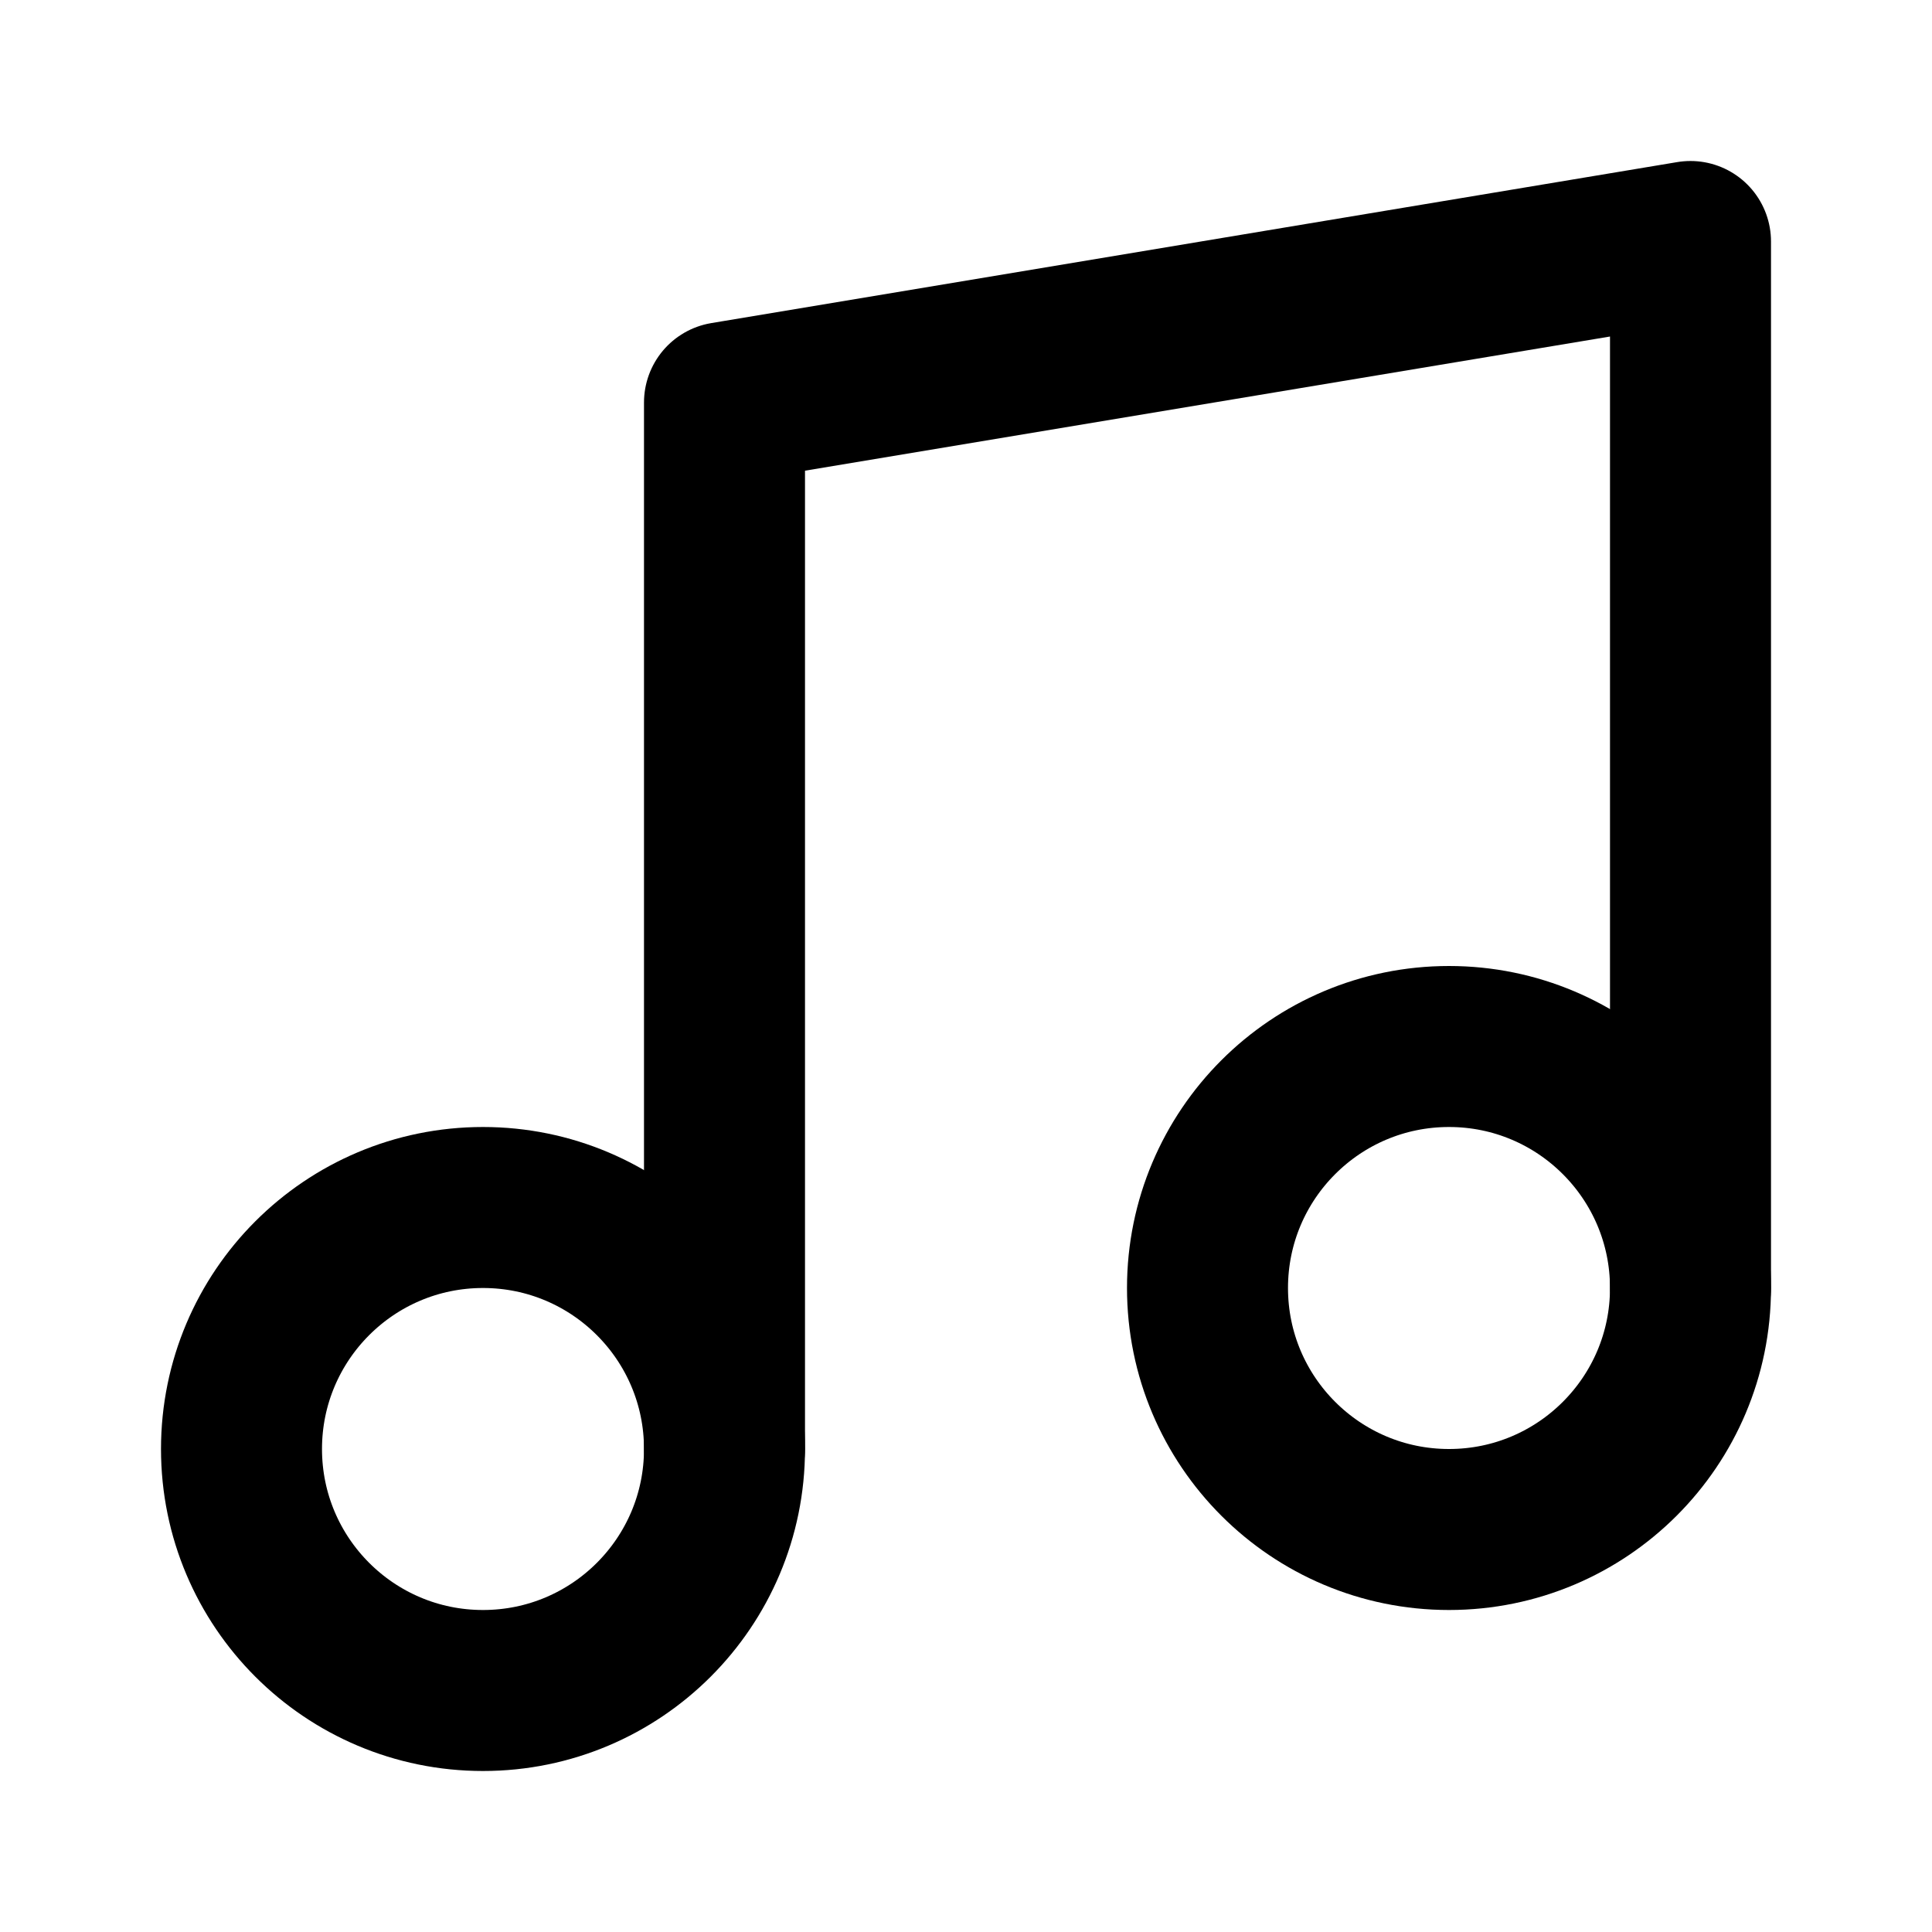
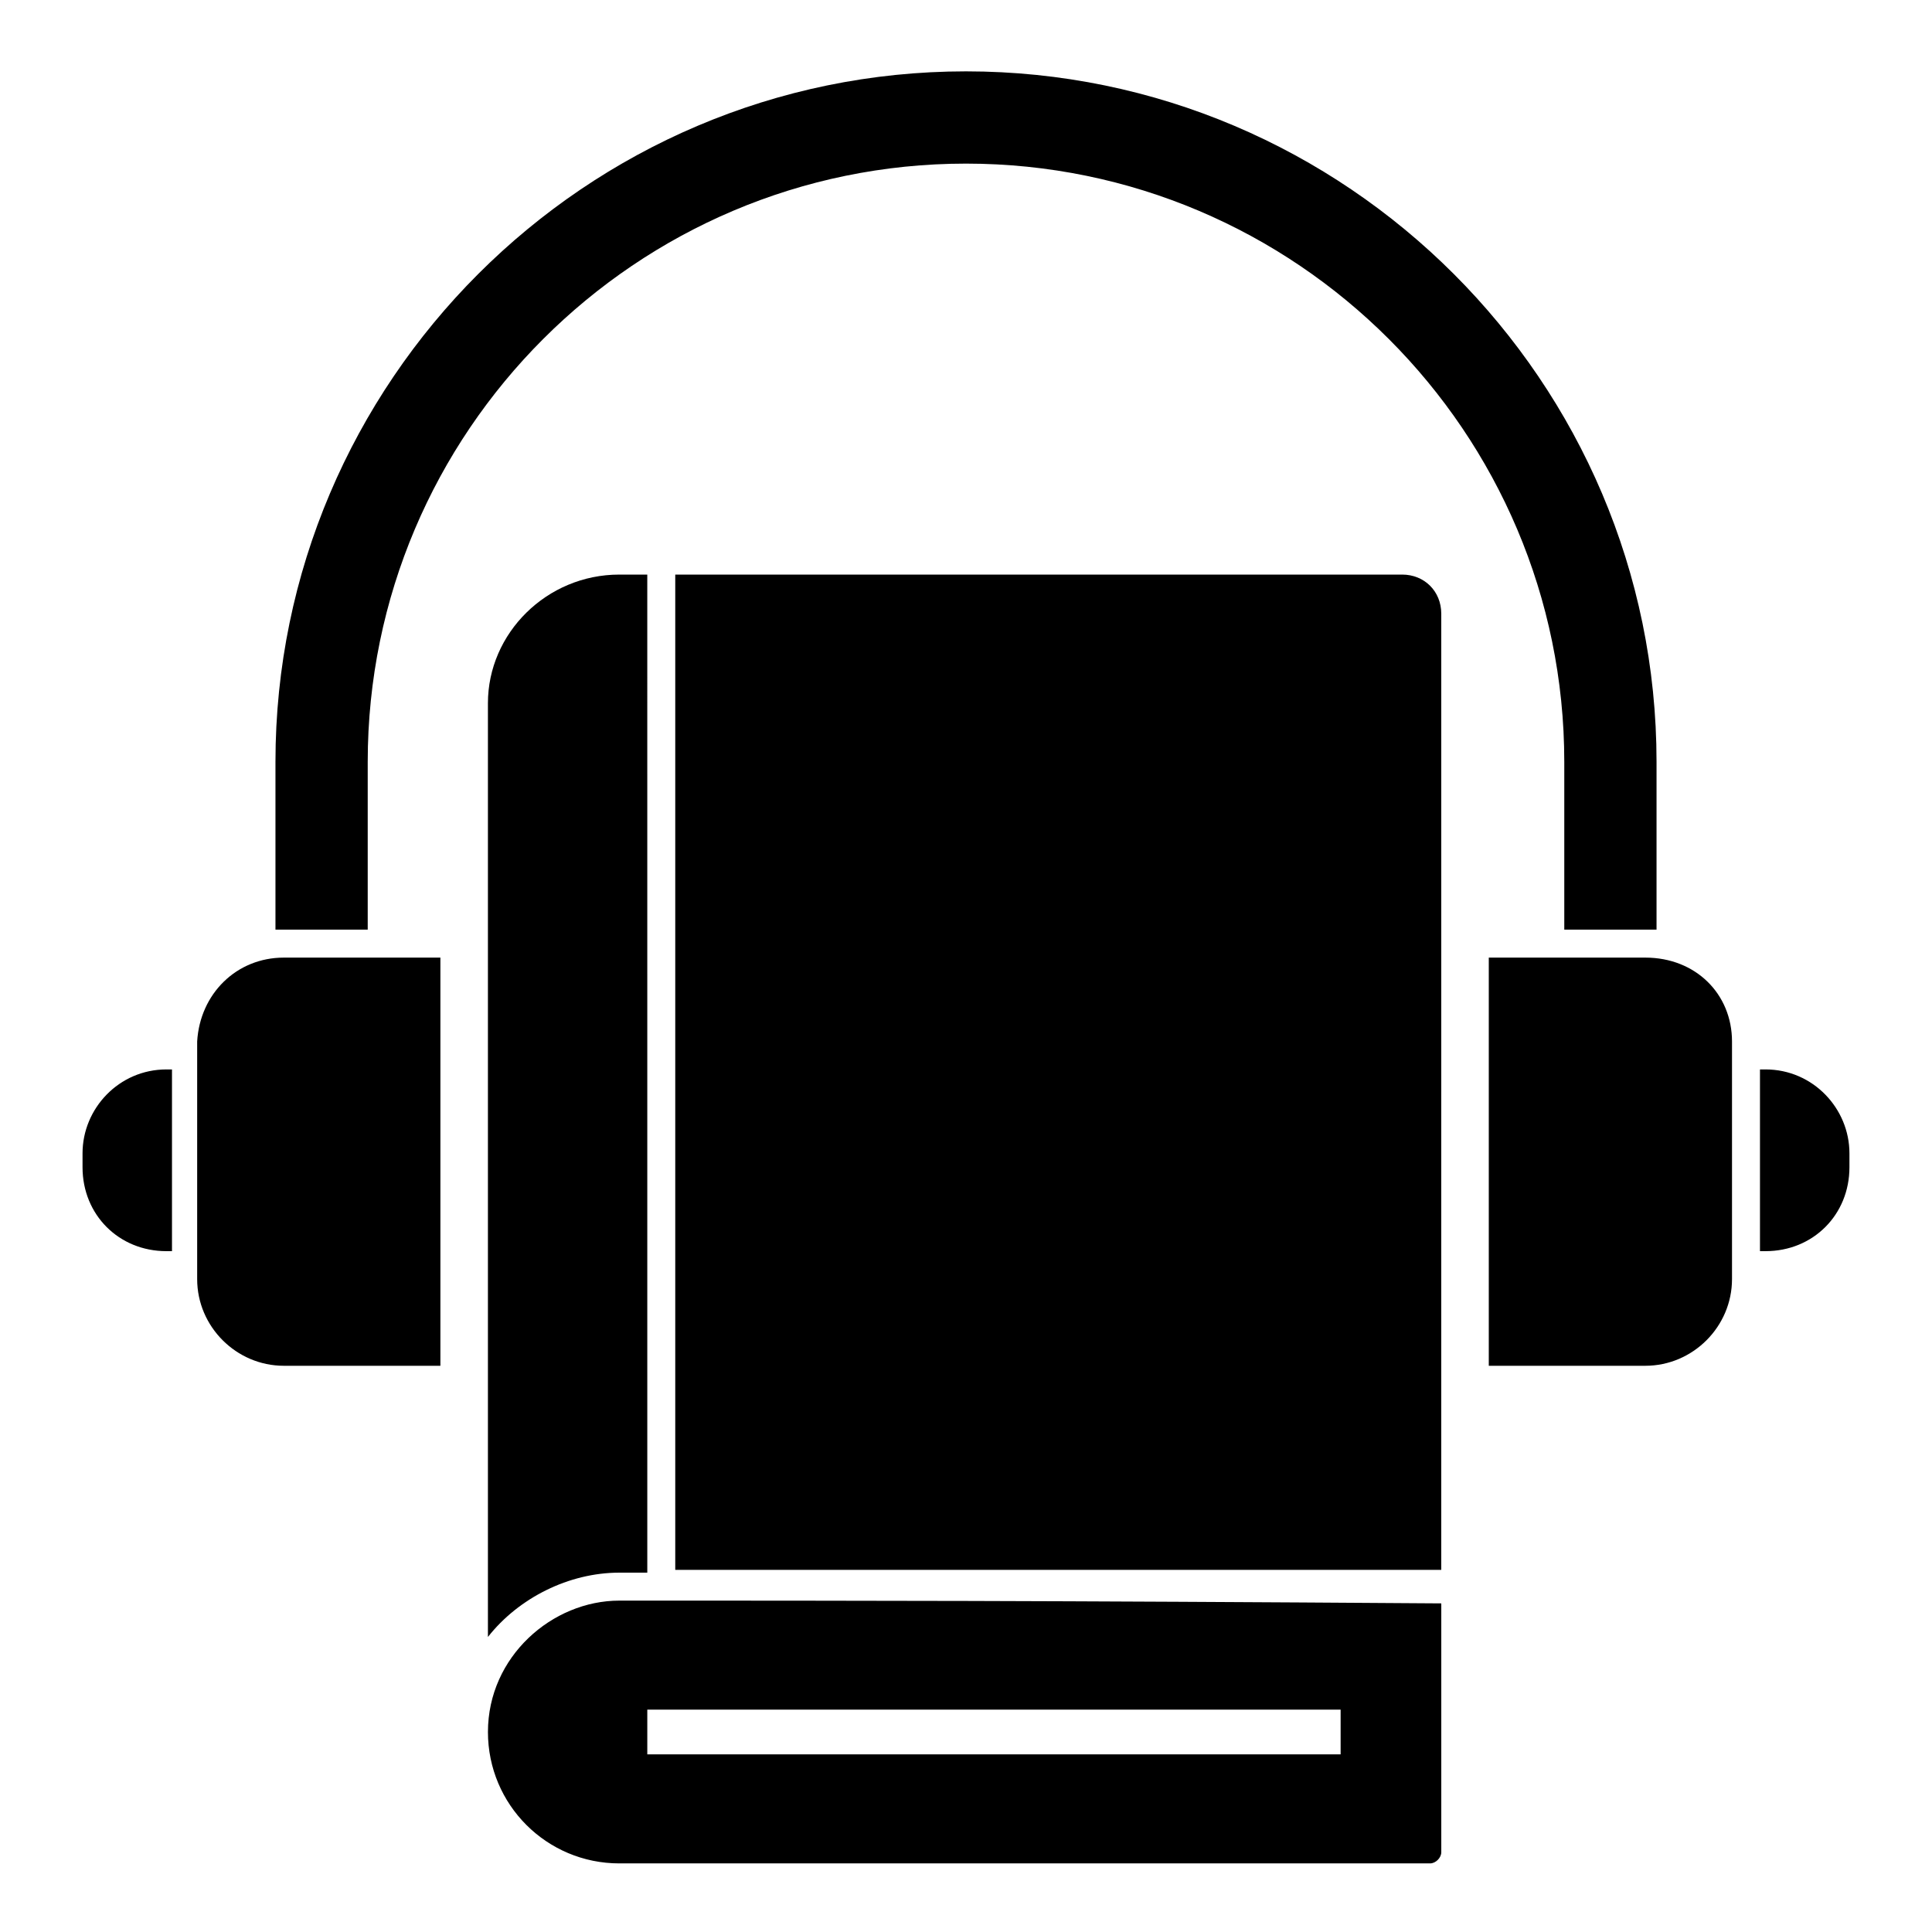
- <svg xmlns="http://www.w3.org/2000/svg" fill="none" stroke="currentColor" stroke-linecap="round" stroke-linejoin="round" stroke-width="2" viewBox="0 0 24 24">
-   <path d="M9 18V5l12-2v13" />
-   <circle cx="6" cy="18" r="3" />
-   <circle cx="18" cy="16" r="3" />
+ <svg xmlns="http://www.w3.org/2000/svg" width="800" height="800" viewBox="144 144 512 512">
+   <path d="m308.13 568.18c-17.781.0-34.82 14.816-34.82 34.82.0 19.262 15.559 34.82 34.82 34.82h214.86c1.48.0 2.965-1.48 2.965-2.965v-65.941c-105.21-.734-155.59-.734-217.82-.734zm191.15 40.746H315.54v-11.855h183.74z" />
+   <path d="m308.13 560.77h7.41l-.004-264.5h-7.41c-19.262.0-34.82 15.559-34.82 34.082v247.46c8.152-10.375 21.488-17.043 34.824-17.043z" />
+   <path d="m525.95 306.64c0-5.926-4.445-10.371-10.371-10.371h-192.63v263.76h203z" />
+   <path d="m583 345.91v44.453h-24.45v-44.453c0-87.426-71.125-158.55-158.55-158.55s-158.55 71.125-158.55 158.55v44.453h-24.45v-44.453c-0.004-100.76 82.238-183 183-183s183 82.242 183 183z" />
+   <path d="m188.1 427.41h1.48v48.16H188.1c-12.594.0-22.227-9.633-22.227-22.227v-3.703c0-11.855 9.633-22.23 22.227-22.23z" />
+   <path d="m219.22 397.78h41.488v108.17l-41.488-.004c-12.594.0-22.969-10.371-22.969-22.969v-62.977c.742-12.594 10.375-22.223 22.969-22.223z" />
+   <path d="m603 420v62.977c0 12.594-10.371 22.969-22.969 22.969h-41.488v-108.17h41.488c13.336 0 22.969 9.629 22.969 22.227z" />
+   <path d="m634.12 449.64v3.703c0 12.594-9.633 22.227-22.227 22.227h-1.48v-48.16h1.48c12.594.004 22.227 10.379 22.227 22.23z" />
</svg>
